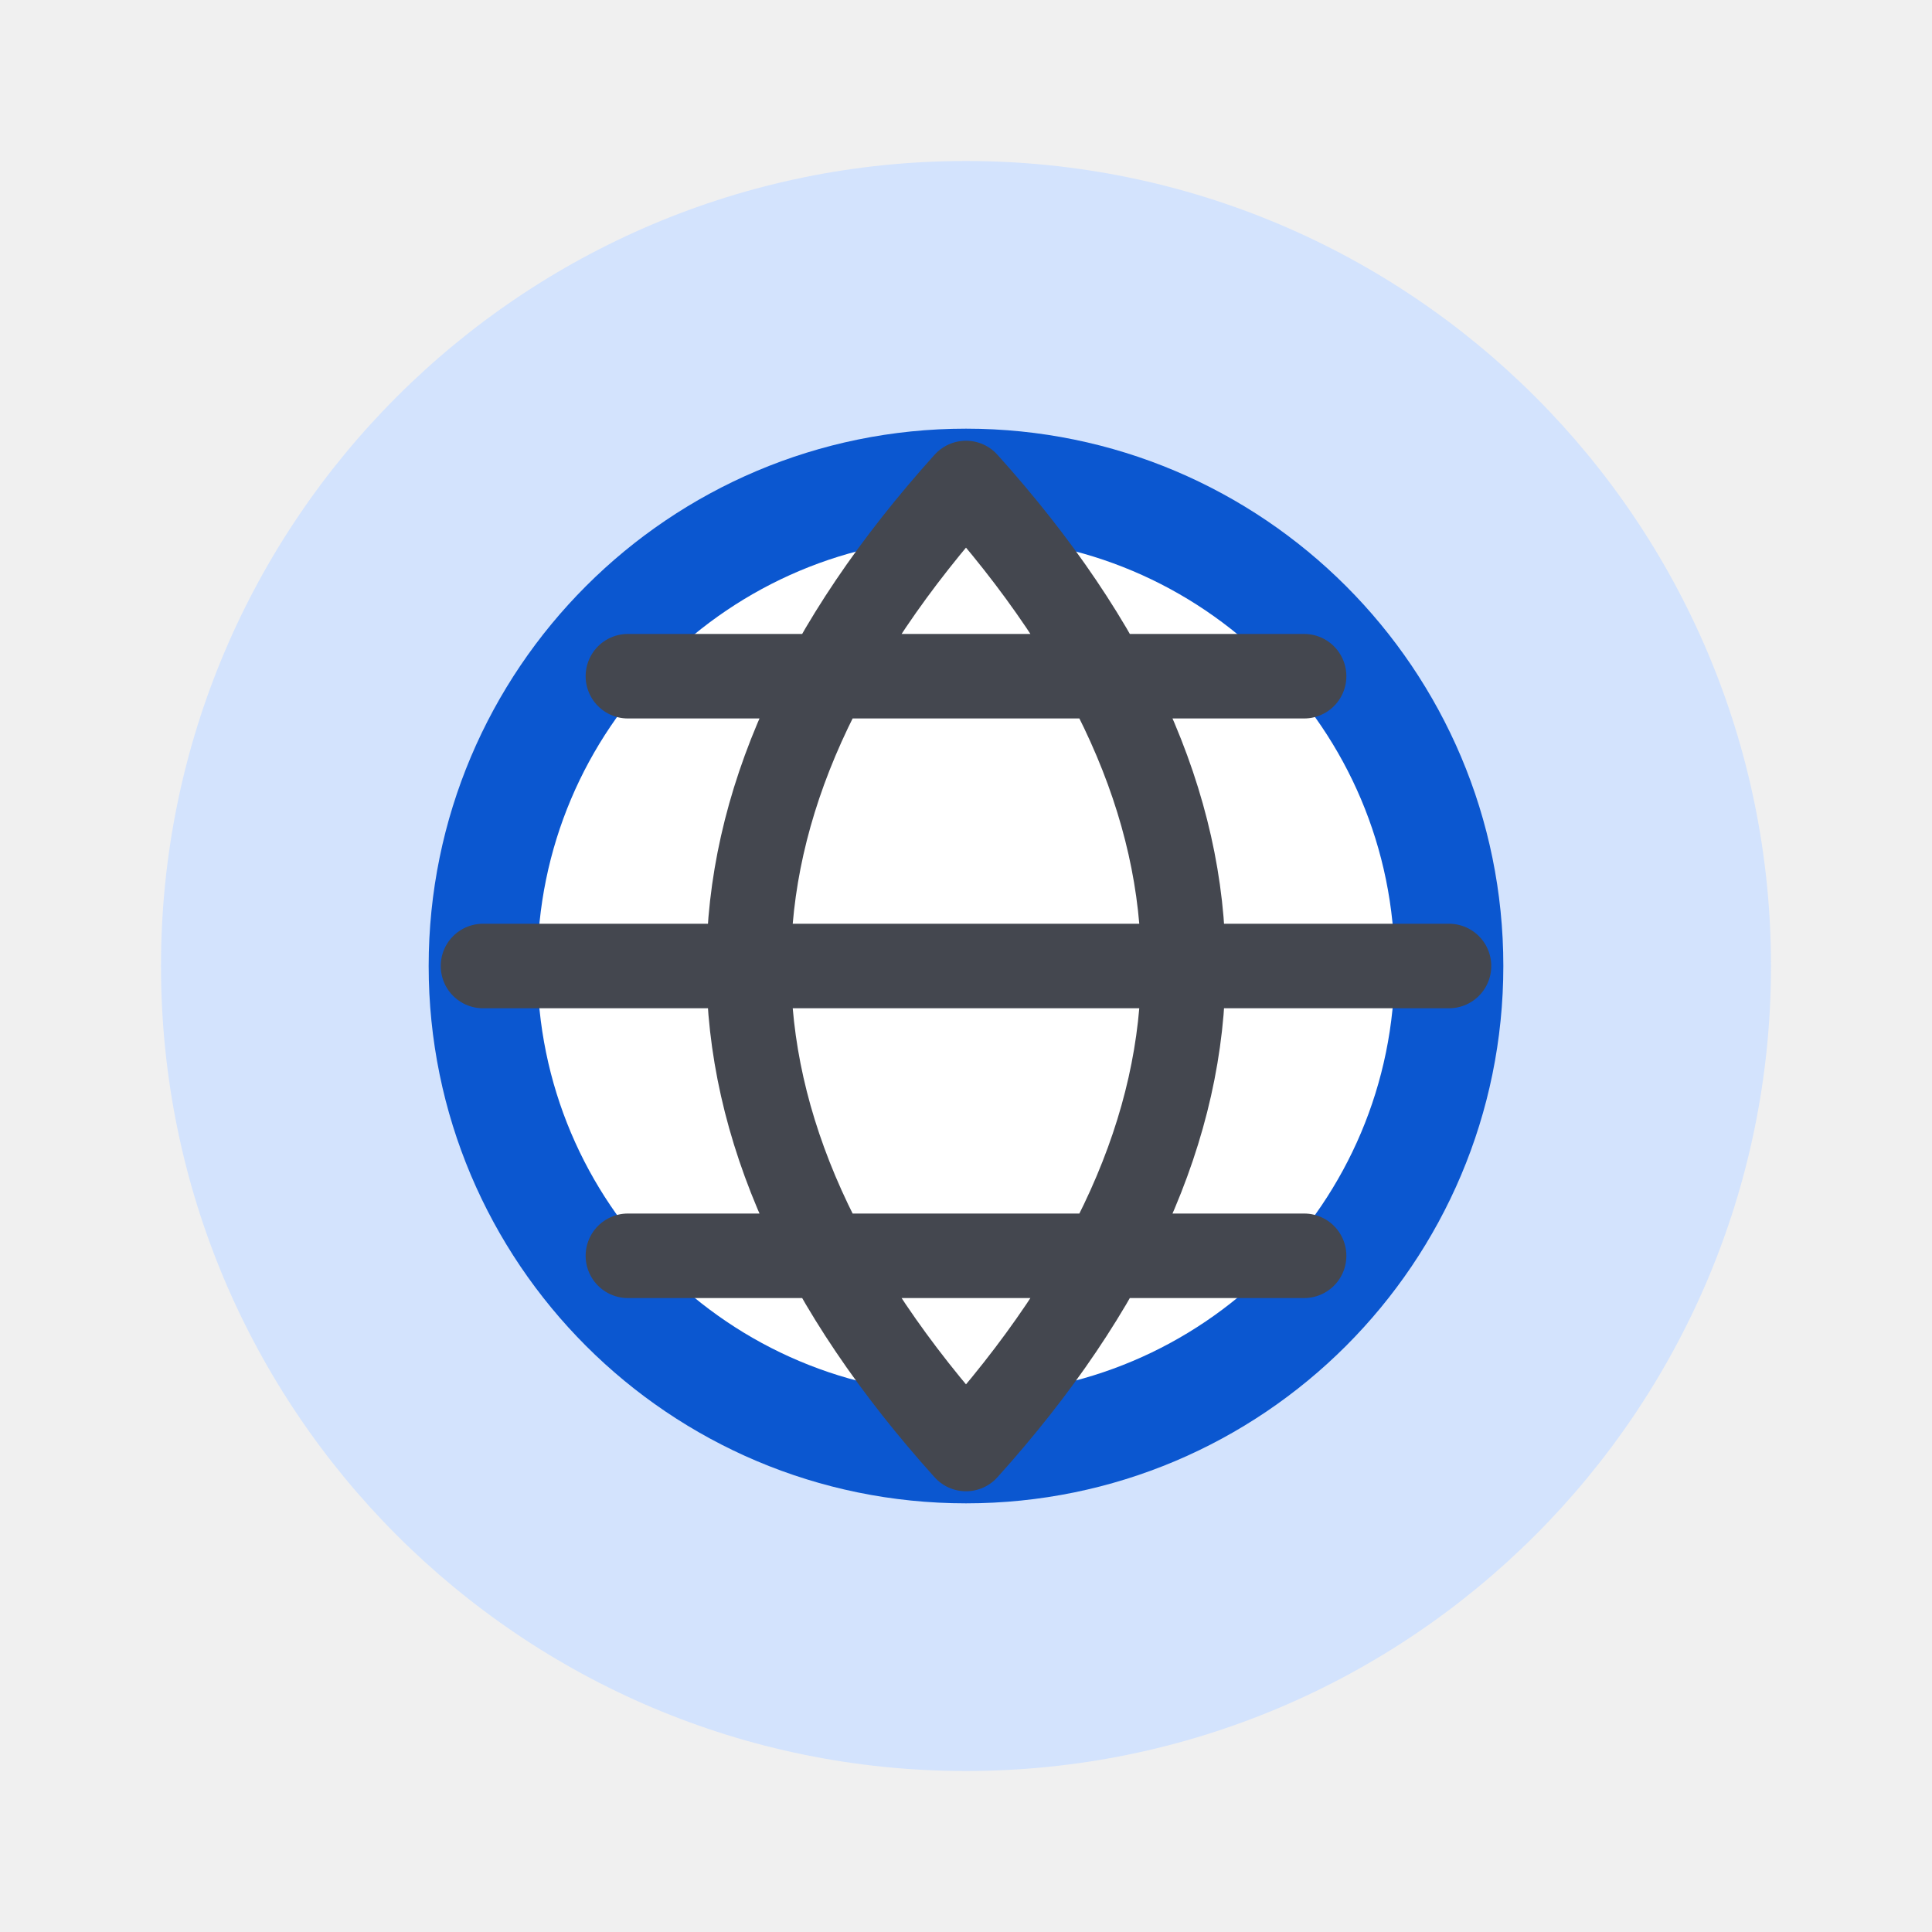
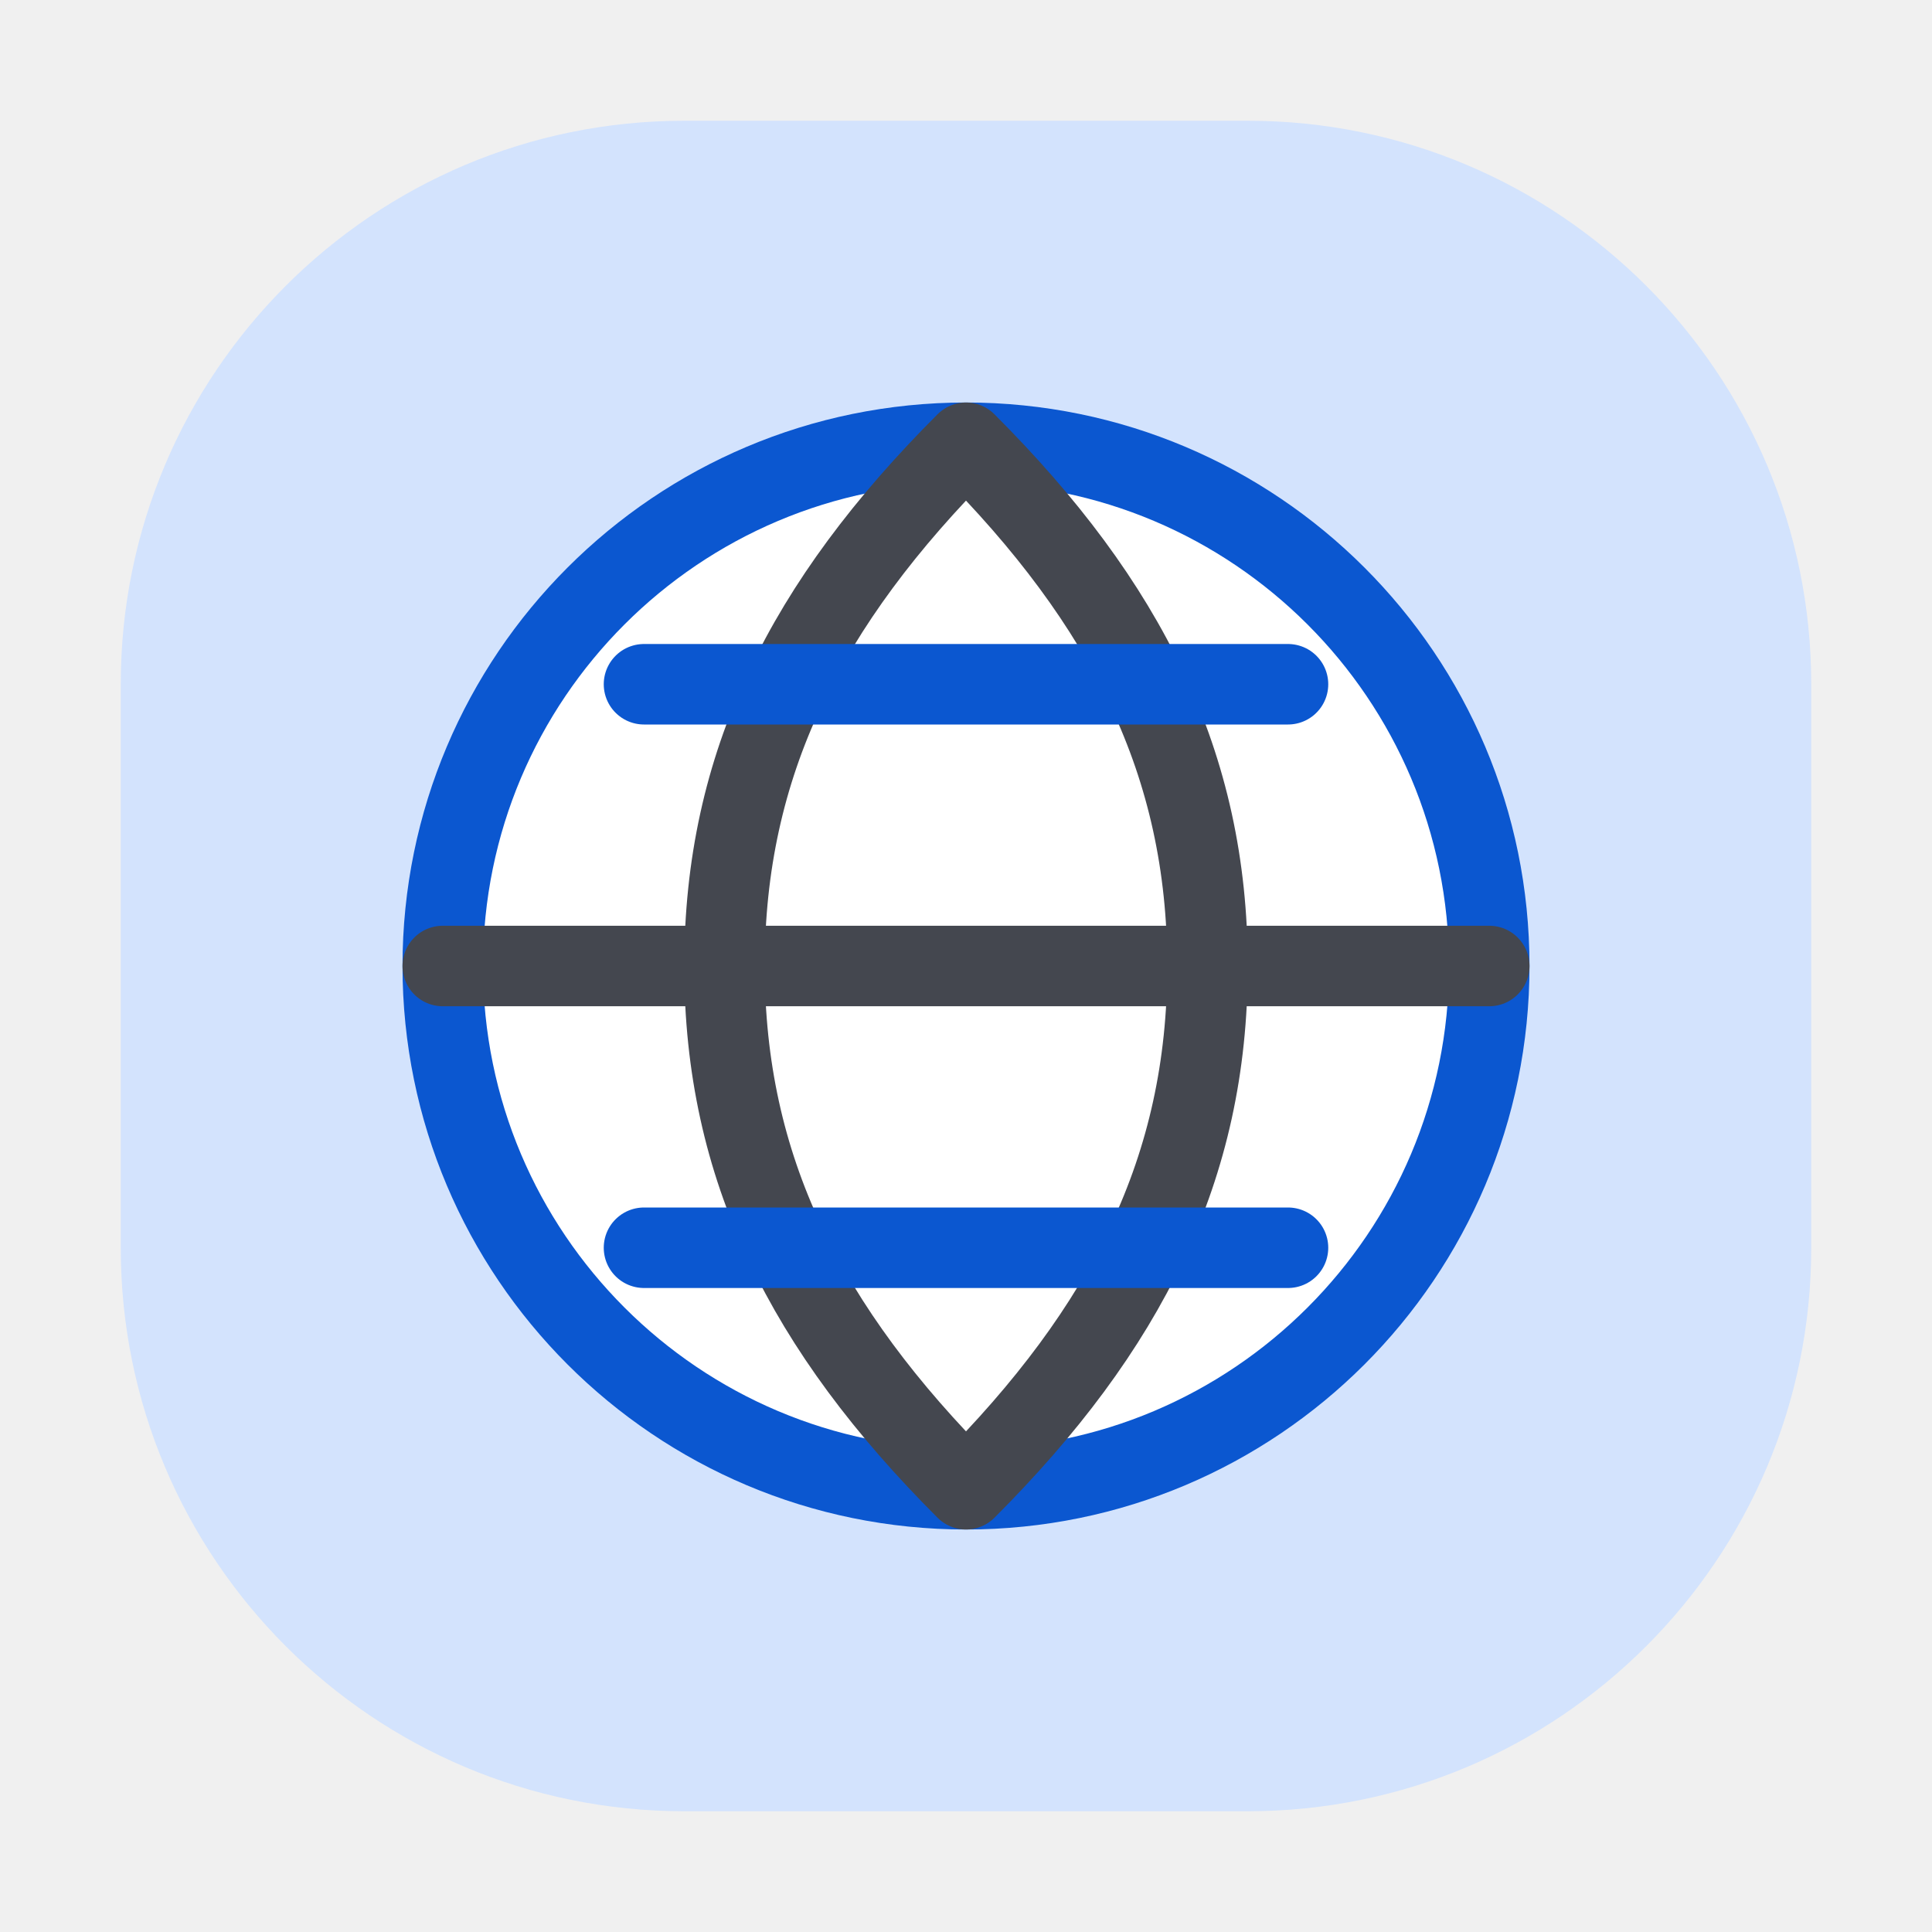
- <svg xmlns="http://www.w3.org/2000/svg" viewBox="0 0 24 24" role="img" aria-labelledby="title desc">
-   <circle cx="12" cy="12" r="10" fill="#D3E3FD" />
-   <circle cx="12" cy="12" r="6" fill="#fff" stroke="#0B57D0" stroke-width="1.35" />
-   <path d="M6 12h12M12 6c1.8 2 2.7 4 2.7 6s-.9 4-2.7 6M12 6c-1.8 2-2.7 4-2.7 6s.9 4 2.7 6M7.8 8.4h8.4M7.8 15.6h8.4" fill="none" stroke="#44474F" stroke-width="1.05" stroke-linecap="round" />
+ <svg xmlns="http://www.w3.org/2000/svg" viewBox="0 0 48 48" role="img" aria-labelledby="title desc">
+   <rect x="3" y="3" width="42" height="42" rx="14" fill="#D3E3FD" />
+   <circle cx="24" cy="24" r="13" fill="#FFF" stroke="#0B57D0" stroke-width="2" />
+   <path d="M11 24h26M24 11c4 4 6 8 6 13s-2 9-6 13M24 11c-4 4-6 8-6 13s2 9 6 13" fill="none" stroke="#44474F" stroke-width="2" stroke-linecap="round" />
+   <path d="M16 17h16M16 31h16" stroke="#0B57D0" stroke-width="2" stroke-linecap="round" />
</svg>
